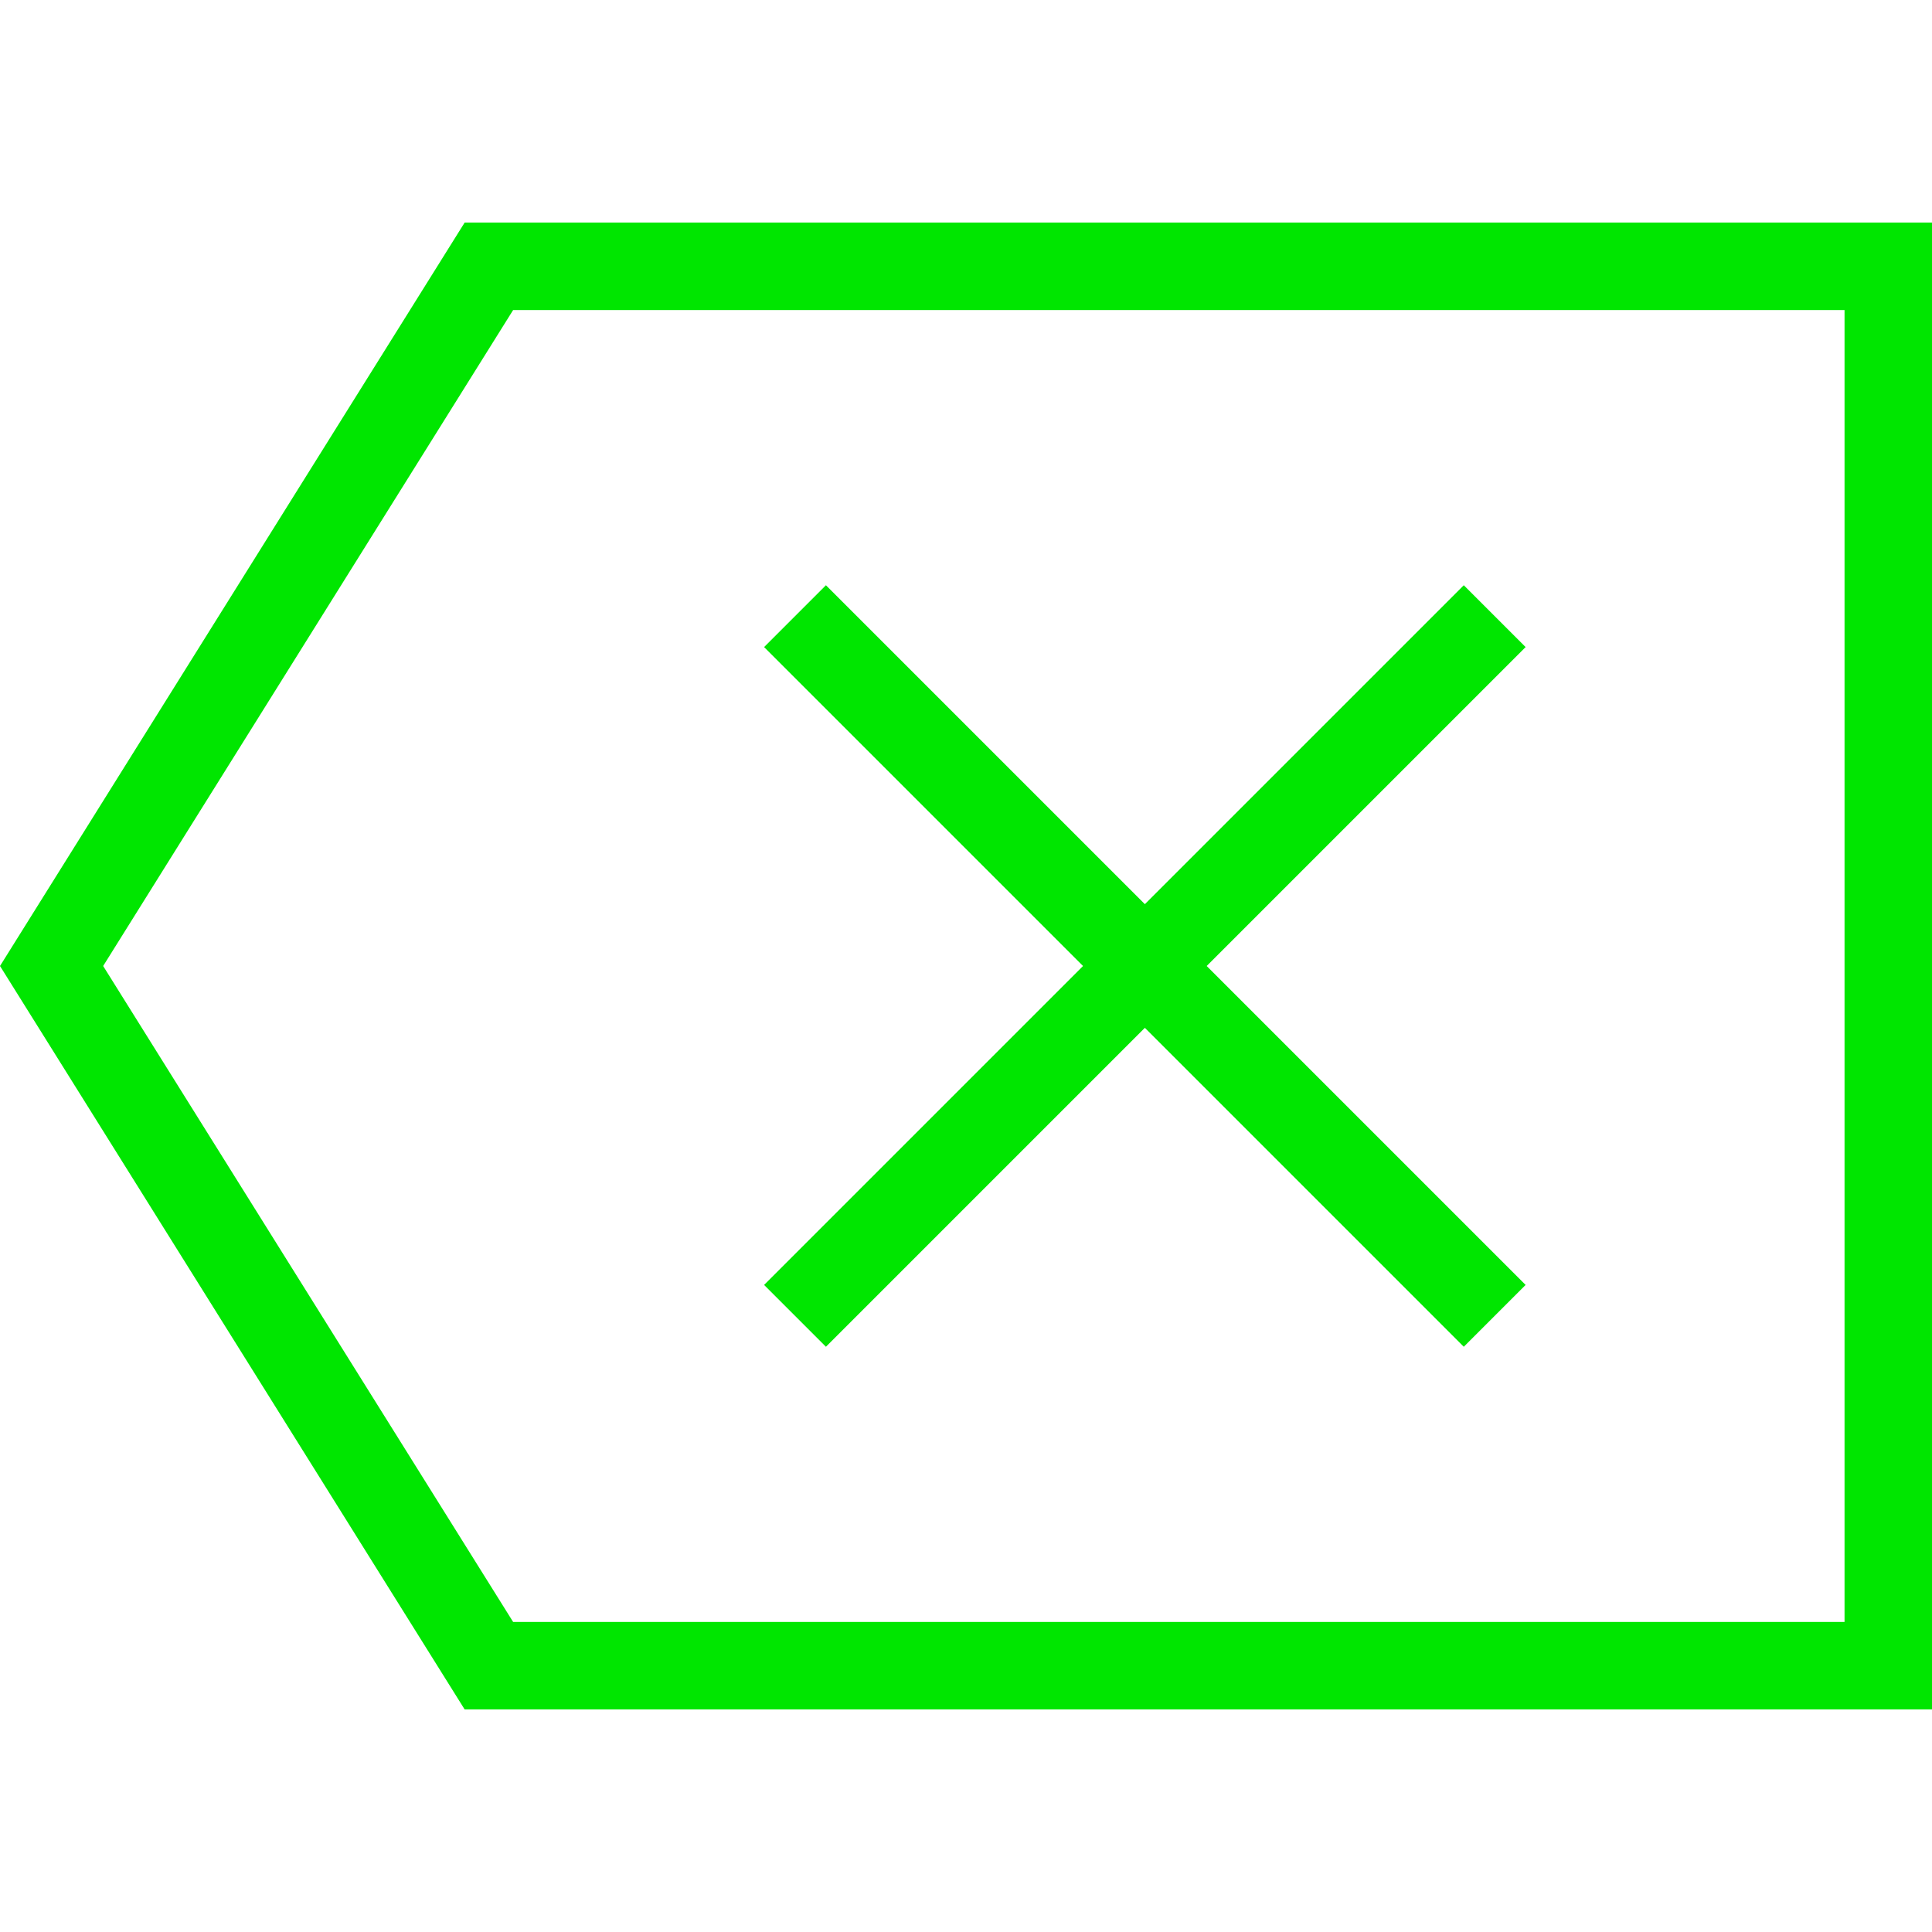
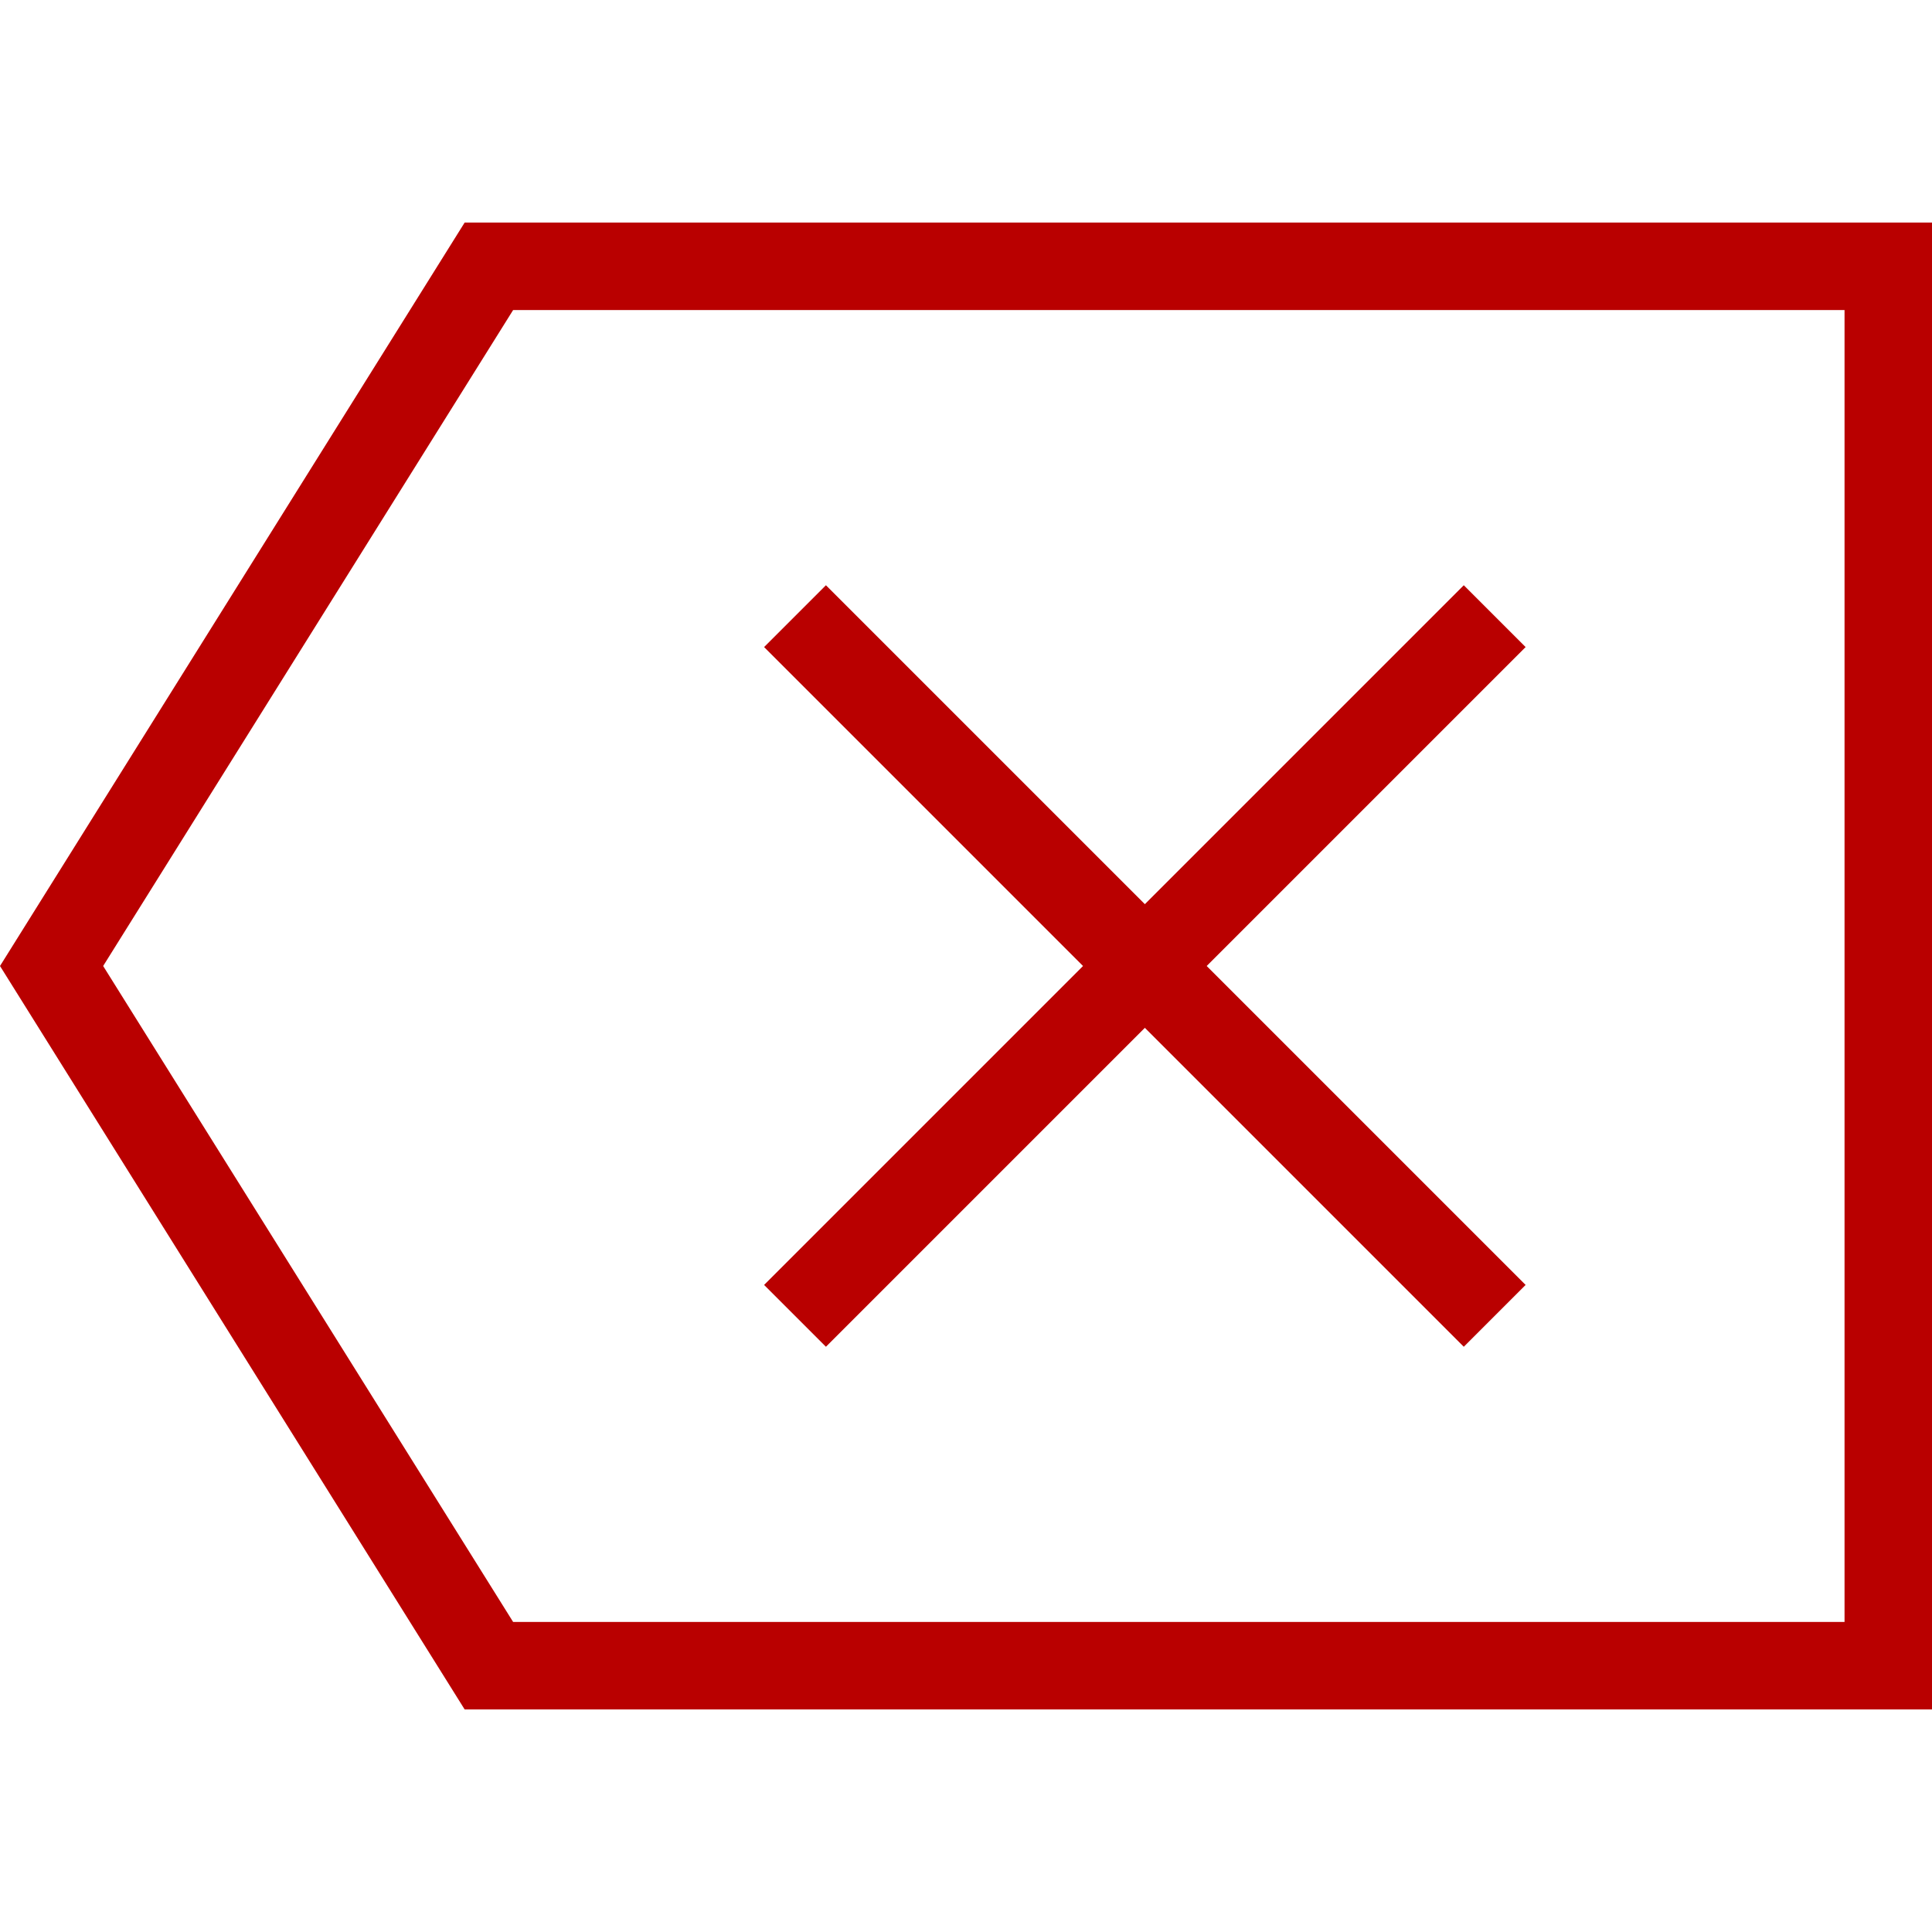
- <svg xmlns="http://www.w3.org/2000/svg" fill="#00e600" height="201px" width="201px" version="1.1" id="Capa_1" viewBox="0 0 44.18 44.18" xml:space="preserve" stroke="#00e600" stroke-width="0">
+ <svg xmlns="http://www.w3.org/2000/svg" fill="#b90000" height="201px" width="201px" version="1.1" id="Capa_1" viewBox="0 0 44.18 44.18" xml:space="preserve" stroke="#b90000" stroke-width="0">
  <g id="SVGRepo_bgCarrier" stroke-width="0" />
  <g id="SVGRepo_tracerCarrier" stroke-linecap="round" stroke-linejoin="round" stroke="#CCCCCC" stroke-width="0.265" />
  <g id="SVGRepo_iconCarrier">
    <g>
      <path d="M10.625,5.09L0,22.09l10.625,17H44.18v-34H10.625z M42.18,37.09H11.734l-9.375-15l9.375-15H42.18V37.09z" />
      <polygon points="18.887,30.797 26.18,23.504 33.473,30.797 34.887,29.383 27.594,22.09 34.887,14.797 33.473,13.383 26.18,20.676 18.887,13.383 17.473,14.797 24.766,22.09 17.473,29.383 " />
    </g>
  </g>
</svg>
